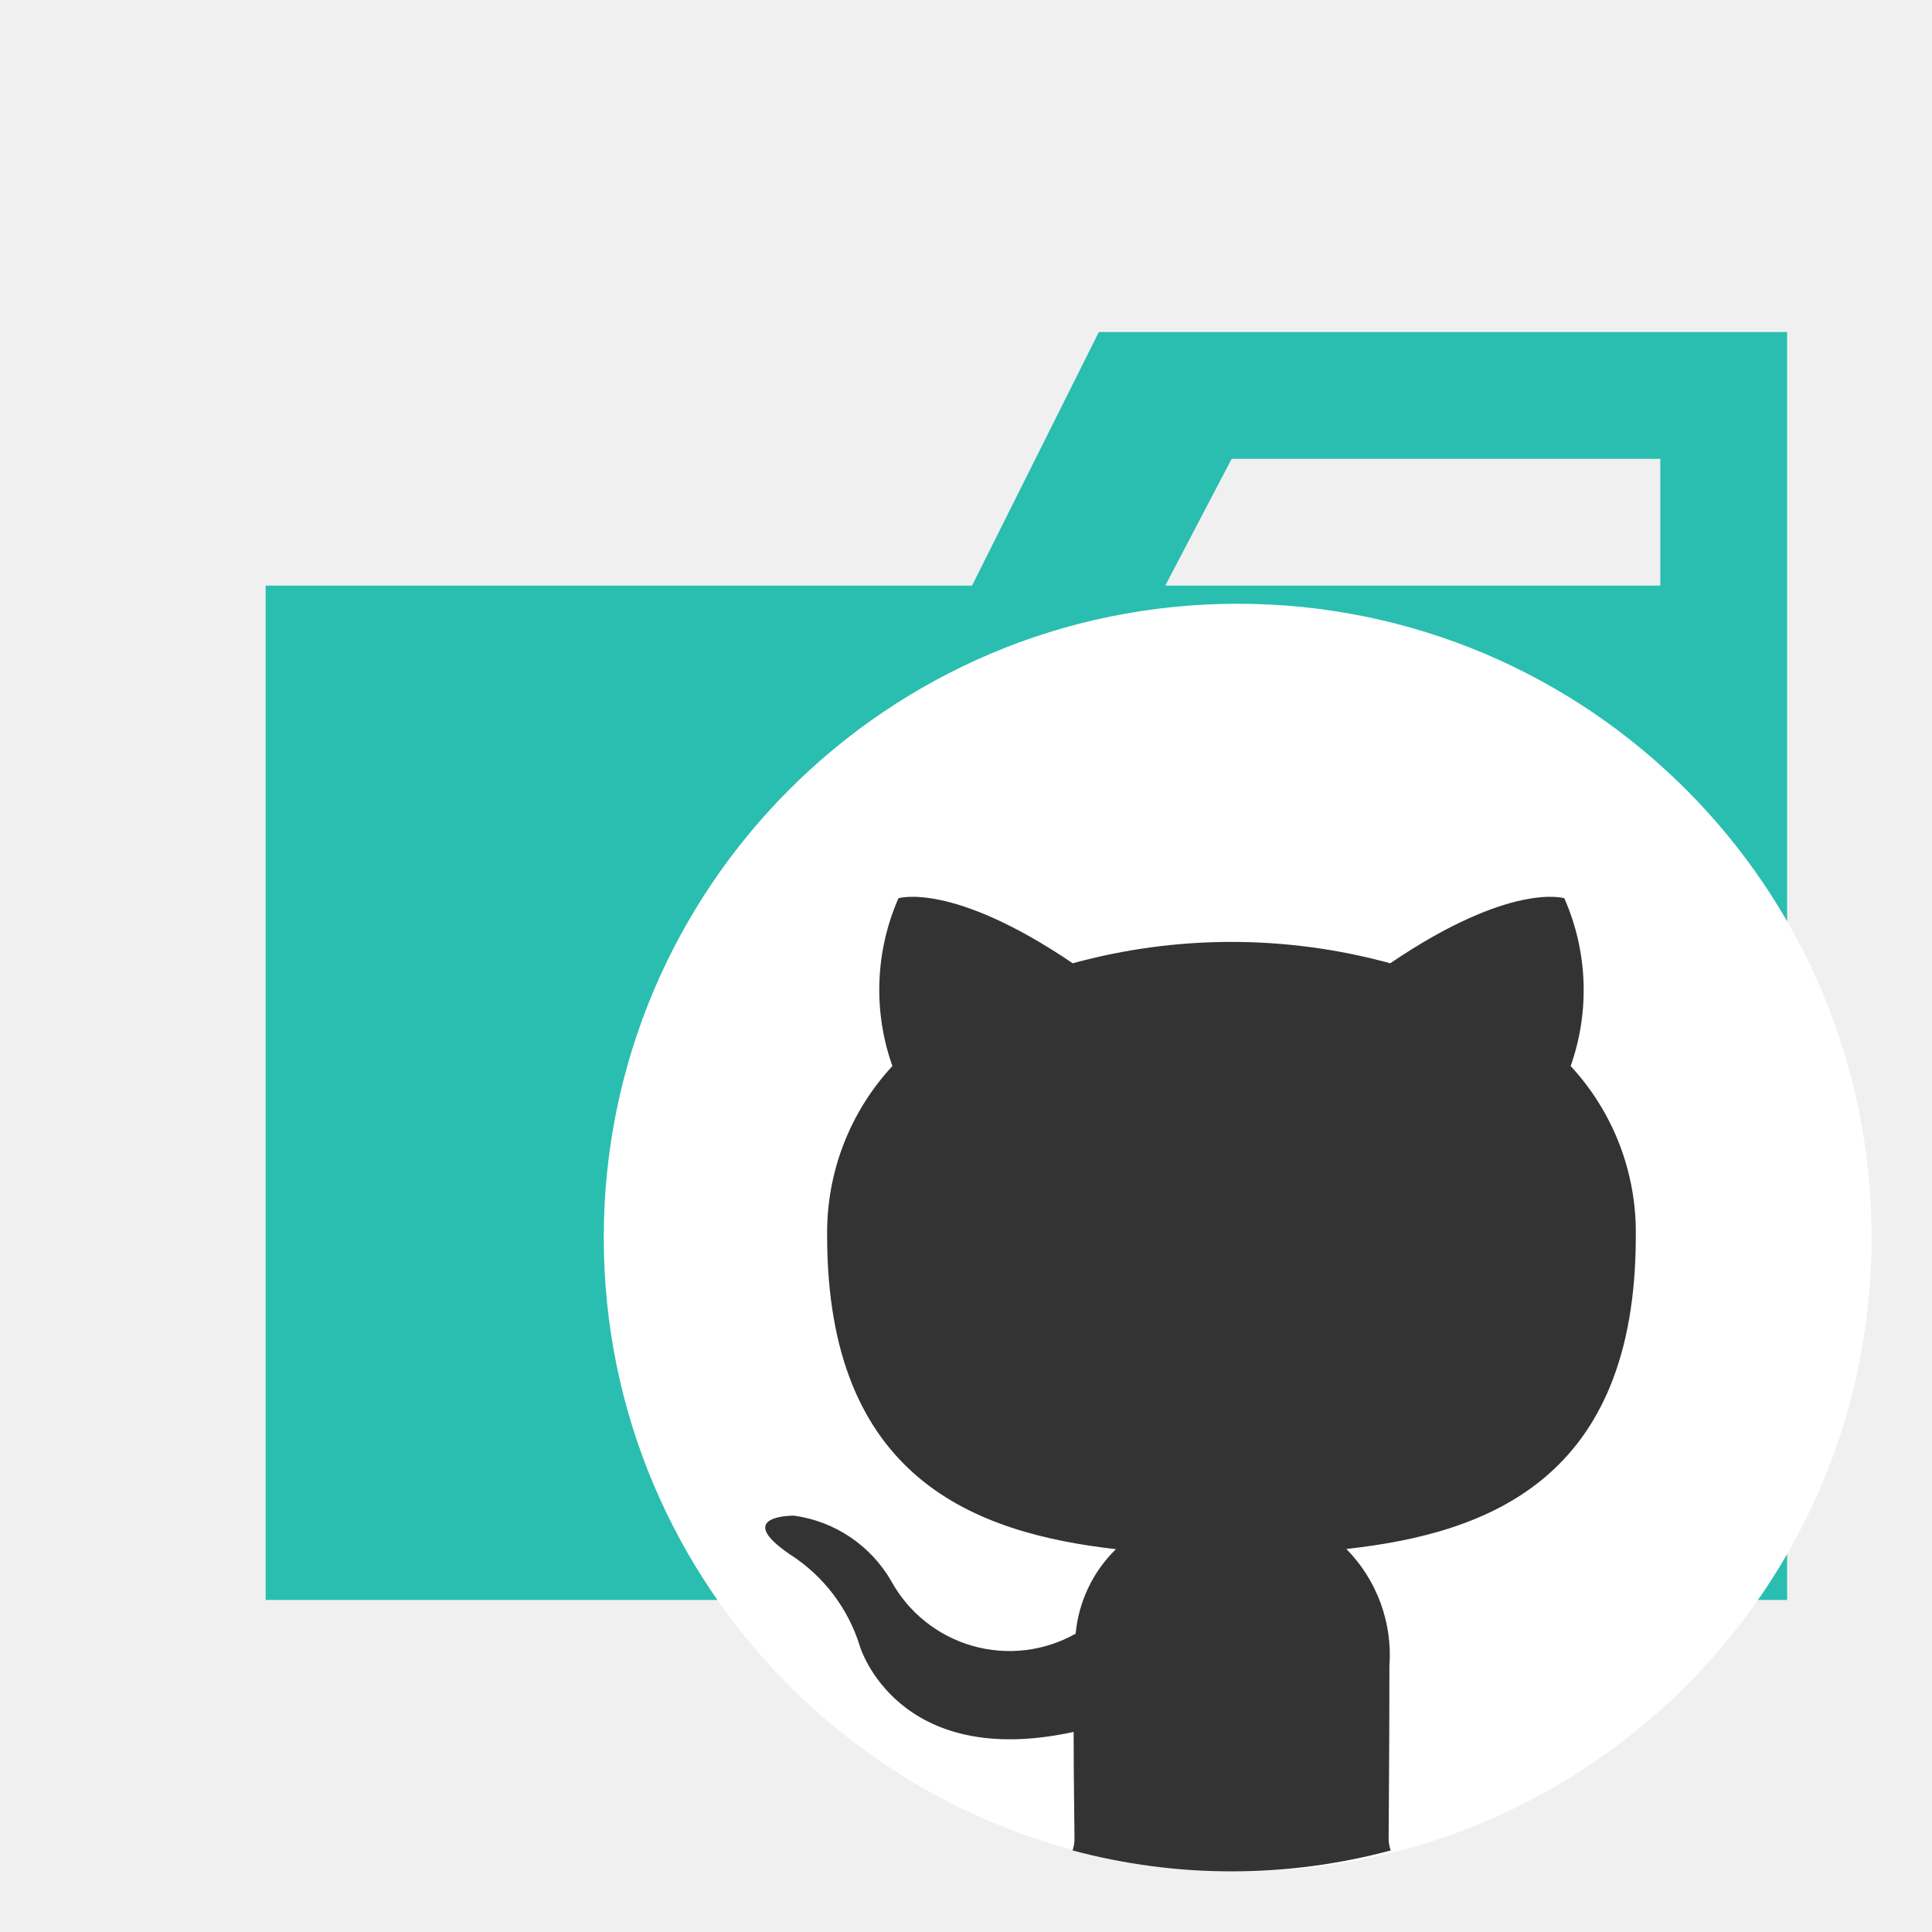
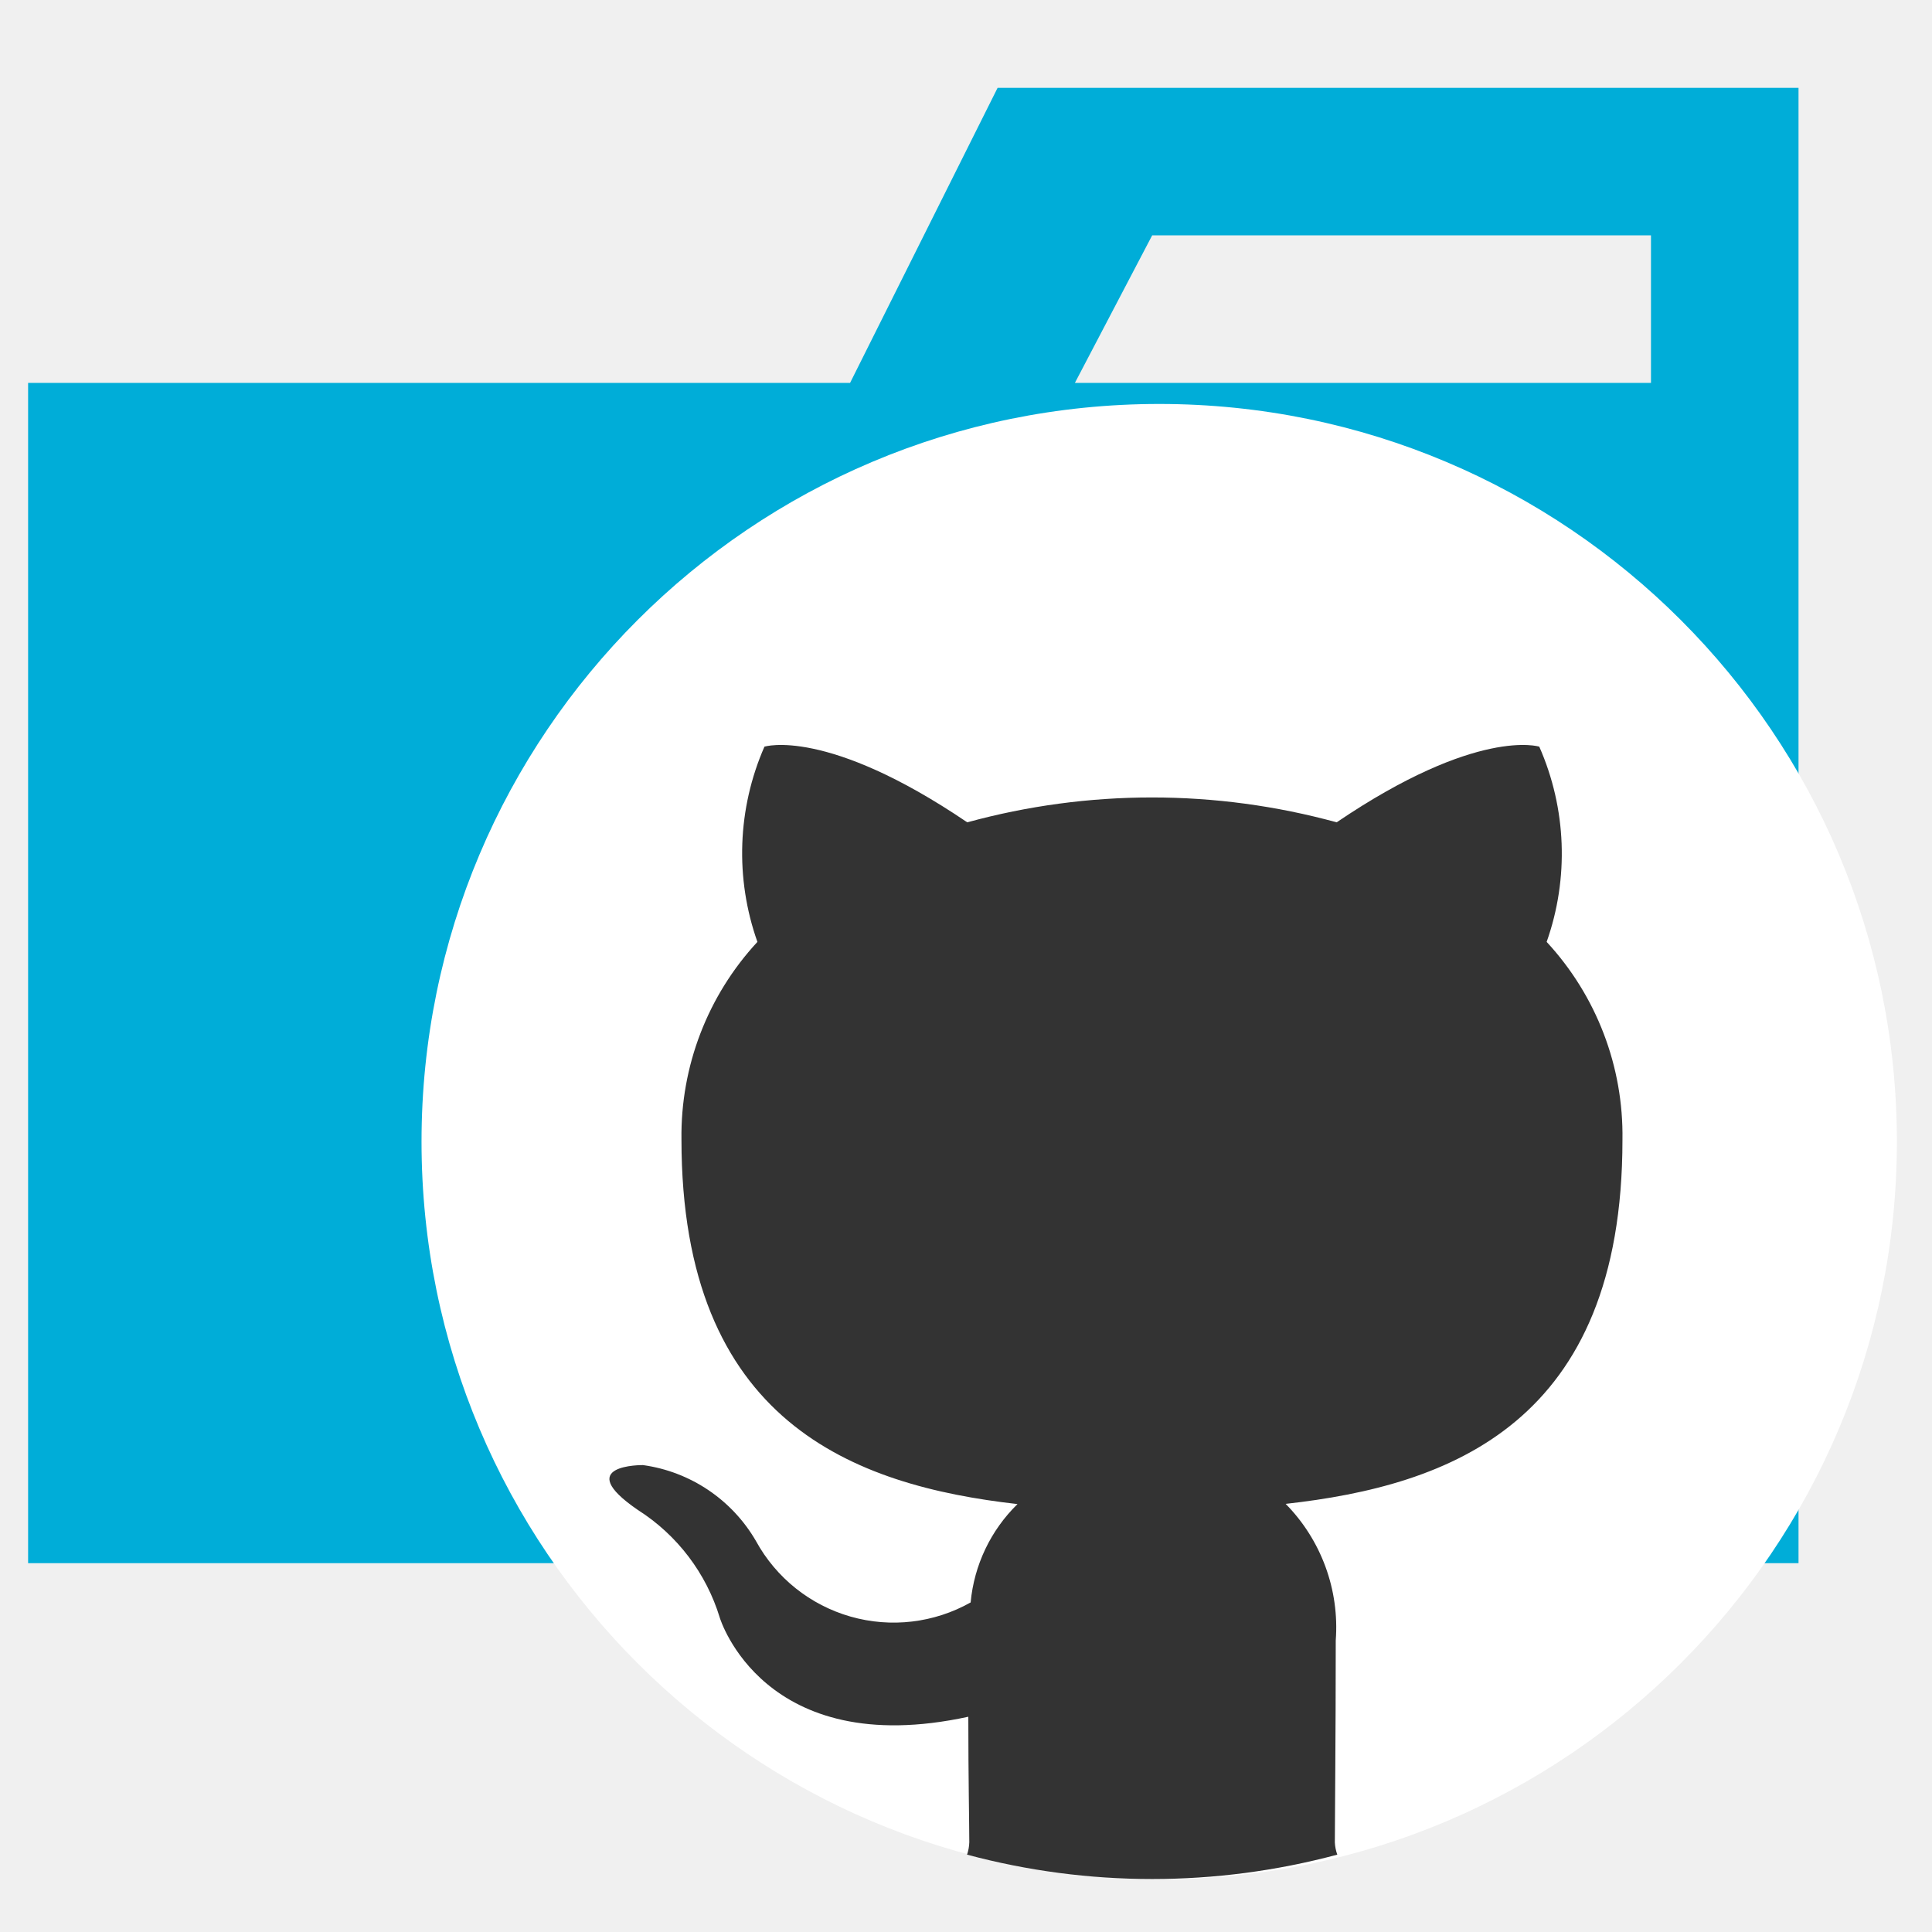
- <svg xmlns="http://www.w3.org/2000/svg" width="512px" height="512px" viewBox="0 0 32 32">
-   <path d="M27.5,5.5H18.2L16.1,9.7H4.4V26.5H29.6V5.5Zm0,4.2H19.3l1.1-2.1h7.1Z" style="fill:#29BEB0" />
+ <svg xmlns="http://www.w3.org/2000/svg" width="512px" height="512px" viewBox="4 5 27.5 26">
+   <path d="M27.5,5.5H18.2L16.1,9.7H4.4V26.5H29.6V5.5Zm0,4.2H19.3l1.1-2.1h7.1Z" style="fill:#00ADD8" />
  <path d="M31,20.5A10.5,10.5,0,1,1,20.5,10,10.5,10.5,0,0,1,31,20.5Z" style="fill:#ffffff;fill-rule:evenodd" />
-   <path d="M23.013,27.6a2.505,2.505,0,0,0-.713-1.944c2.339-.26,4.794-1.148,4.794-5.181a4.051,4.051,0,0,0-1.079-2.818,3.772,3.772,0,0,0-.105-2.779s-.88-.282-2.884,1.077a9.939,9.939,0,0,0-5.258,0c-2.005-1.359-2.887-1.077-2.887-1.077a3.778,3.778,0,0,0-.1,2.779A4.057,4.057,0,0,0,13.7,20.47c0,4.023,2.451,4.924,4.783,5.189a2.248,2.248,0,0,0-.667,1.4,2.234,2.234,0,0,1-3.055-.873,2.209,2.209,0,0,0-1.609-1.082s-1.025-.013-.072.639a2.778,2.778,0,0,1,1.166,1.535s.616,2.043,3.537,1.408c0,.876.014,1.537.014,1.786a.606.606,0,0,1-.032.177,10.178,10.178,0,0,0,5.27,0A.606.606,0,0,1,23,30.476C23,30.132,23.013,29,23.013,27.6Z" style="fill:#333;fill-rule:evenodd" />
+   <path d="M23.013,27.6a2.505,2.505,0,0,0-.713-1.944c2.339-.26,4.794-1.148,4.794-5.181a4.051,4.051,0,0,0-1.079-2.818,3.772,3.772,0,0,0-.105-2.779s-.88-.282-2.884,1.077a9.939,9.939,0,0,0-5.258,0c-2.005-1.359-2.887-1.077-2.887-1.077a3.778,3.778,0,0,0-.1,2.779A4.057,4.057,0,0,0,13.7,20.47c0,4.023,2.451,4.924,4.783,5.189a2.248,2.248,0,0,0-.667,1.4,2.234,2.234,0,0,1-3.055-.873,2.209,2.209,0,0,0-1.609-1.082s-1.025-.013-.072.639a2.778,2.778,0,0,1,1.166,1.535s.616,2.043,3.537,1.408c0,.876.014,1.537.014,1.786a.606.606,0,0,1-.032.177a10.178,10.178,0,0,0,5.27,0A.606.606,0,0,1,23,30.476C23,30.132,23.013,29,23.013,27.6Z" style="fill:#333;fill-rule:evenodd" />
</svg>
